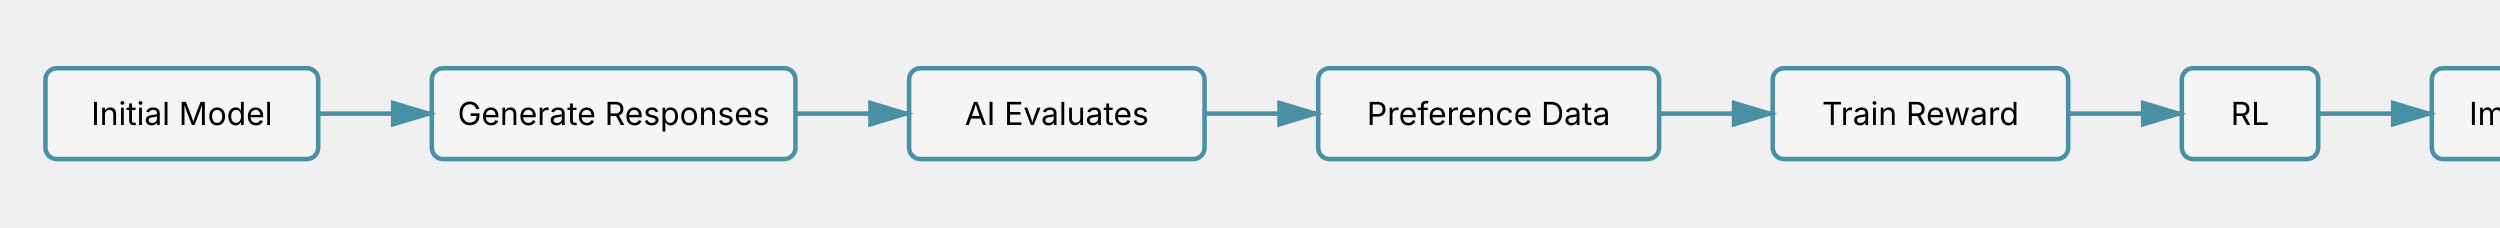
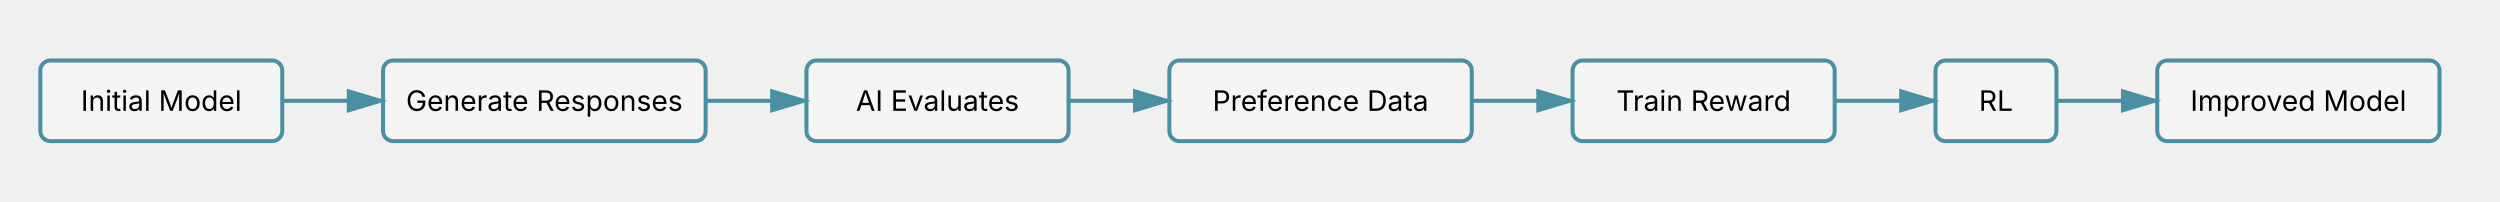
- <svg xmlns="http://www.w3.org/2000/svg" viewBox="0 0 1100 100">
+ <svg xmlns="http://www.w3.org/2000/svg" viewBox="0 0 1240 100">
  <style>
    /* Light mode (default) */
    text { fill: #000000; }
    .axis-text { fill: #000000; }
    .label-text { fill: #666666; }
    line[stroke="#333"] { stroke: #333333; }

    /* Adaptive backgrounds */
    .bg-main { fill: #f5f5f5; }

    /* Dark mode */
    @media (prefers-color-scheme: dark) {
      text { fill: #ffffff; }
      .axis-text { fill: #ffffff; }
      .label-text { fill: #cccccc; }
      line[stroke="#333"] { stroke: #cccccc; }

      /* Adaptive backgrounds for dark mode */
      .bg-main { fill: #2d2d2d; }

      /* Keep white text white in dark mode (for colored backgrounds) */
      text[fill="#fff"],
      text[fill="#ffffff"],
      text[fill="white"] {
        fill: #ffffff;
      }

      /* Keep colored text readable in dark mode */
      text[fill="#E57373"] { fill: #ef5350; }
      text[fill="#81C784"] { fill: #66bb6a; }
      text[fill="#FFB74D"] { fill: #ffa726; }
      text[fill="#4A90A4"] { fill: #4fc3f7; }

      /* Override dark inline text colors */
      text[fill="#000"],
      text[fill="#000000"],
      text[fill="#333"],
      text[fill="#666"] {
        fill: #ffffff;
      }
    }
  </style>
  <defs>
    <marker id="arrowhead4" markerWidth="10" markerHeight="10" refX="9" refY="3" orient="auto">
      <polygon points="0 0, 10 3, 0 6" fill="#4A90A4" />
    </marker>
  </defs>
  <rect x="20" y="30" width="120" height="40" class="bg-main" stroke="#4A90A4" stroke-width="2" rx="5" />
  <text x="80" y="55" text-anchor="middle" font-family="system-ui, -apple-system, sans-serif" font-size="14" fill="#333">Initial Model</text>
  <rect x="190" y="30" width="160" height="40" class="bg-main" stroke="#4A90A4" stroke-width="2" rx="5" />
  <text x="270" y="55" text-anchor="middle" font-family="system-ui, -apple-system, sans-serif" font-size="14" fill="#333">Generate Responses</text>
  <rect x="400" y="30" width="130" height="40" class="bg-main" stroke="#4A90A4" stroke-width="2" rx="5" />
  <text x="465" y="55" text-anchor="middle" font-family="system-ui, -apple-system, sans-serif" font-size="14" fill="#333">AI Evaluates</text>
  <rect x="580" y="30" width="150" height="40" class="bg-main" stroke="#4A90A4" stroke-width="2" rx="5" />
  <text x="655" y="55" text-anchor="middle" font-family="system-ui, -apple-system, sans-serif" font-size="14" fill="#333">Preference Data</text>
  <rect x="780" y="30" width="130" height="40" class="bg-main" stroke="#4A90A4" stroke-width="2" rx="5" />
  <text x="845" y="55" text-anchor="middle" font-family="system-ui, -apple-system, sans-serif" font-size="14" fill="#333">Train Reward</text>
  <rect x="960" y="30" width="60" height="40" class="bg-main" stroke="#4A90A4" stroke-width="2" rx="5" />
  <text x="990" y="55" text-anchor="middle" font-family="system-ui, -apple-system, sans-serif" font-size="14" fill="#333">RL</text>
  <rect x="1070" y="30" width="140" height="40" class="bg-main" stroke="#4A90A4" stroke-width="2" rx="5" />
  <text x="1140" y="55" text-anchor="middle" font-family="system-ui, -apple-system, sans-serif" font-size="14" fill="#333">Improved Model</text>
  <line x1="140" y1="50" x2="190" y2="50" stroke="#4A90A4" stroke-width="2" marker-end="url(#arrowhead4)" />
  <line x1="350" y1="50" x2="400" y2="50" stroke="#4A90A4" stroke-width="2" marker-end="url(#arrowhead4)" />
  <line x1="530" y1="50" x2="580" y2="50" stroke="#4A90A4" stroke-width="2" marker-end="url(#arrowhead4)" />
  <line x1="730" y1="50" x2="780" y2="50" stroke="#4A90A4" stroke-width="2" marker-end="url(#arrowhead4)" />
  <line x1="910" y1="50" x2="960" y2="50" stroke="#4A90A4" stroke-width="2" marker-end="url(#arrowhead4)" />
  <line x1="1020" y1="50" x2="1070" y2="50" stroke="#4A90A4" stroke-width="2" marker-end="url(#arrowhead4)" />
</svg>
